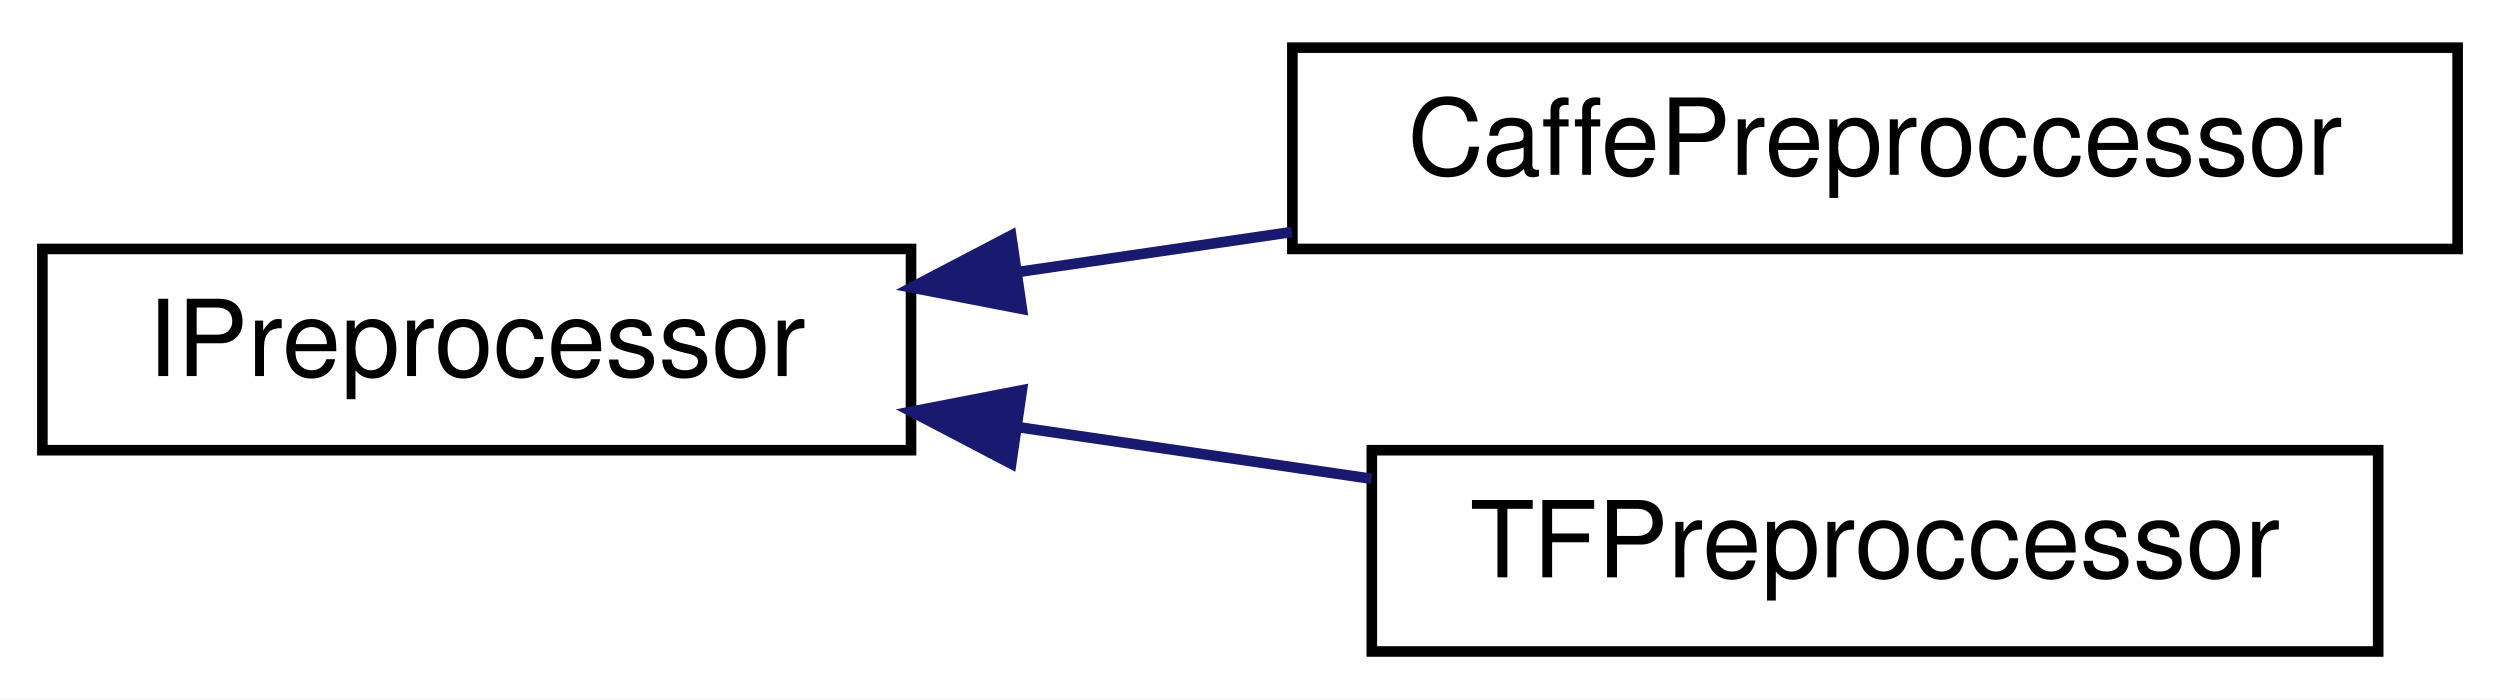
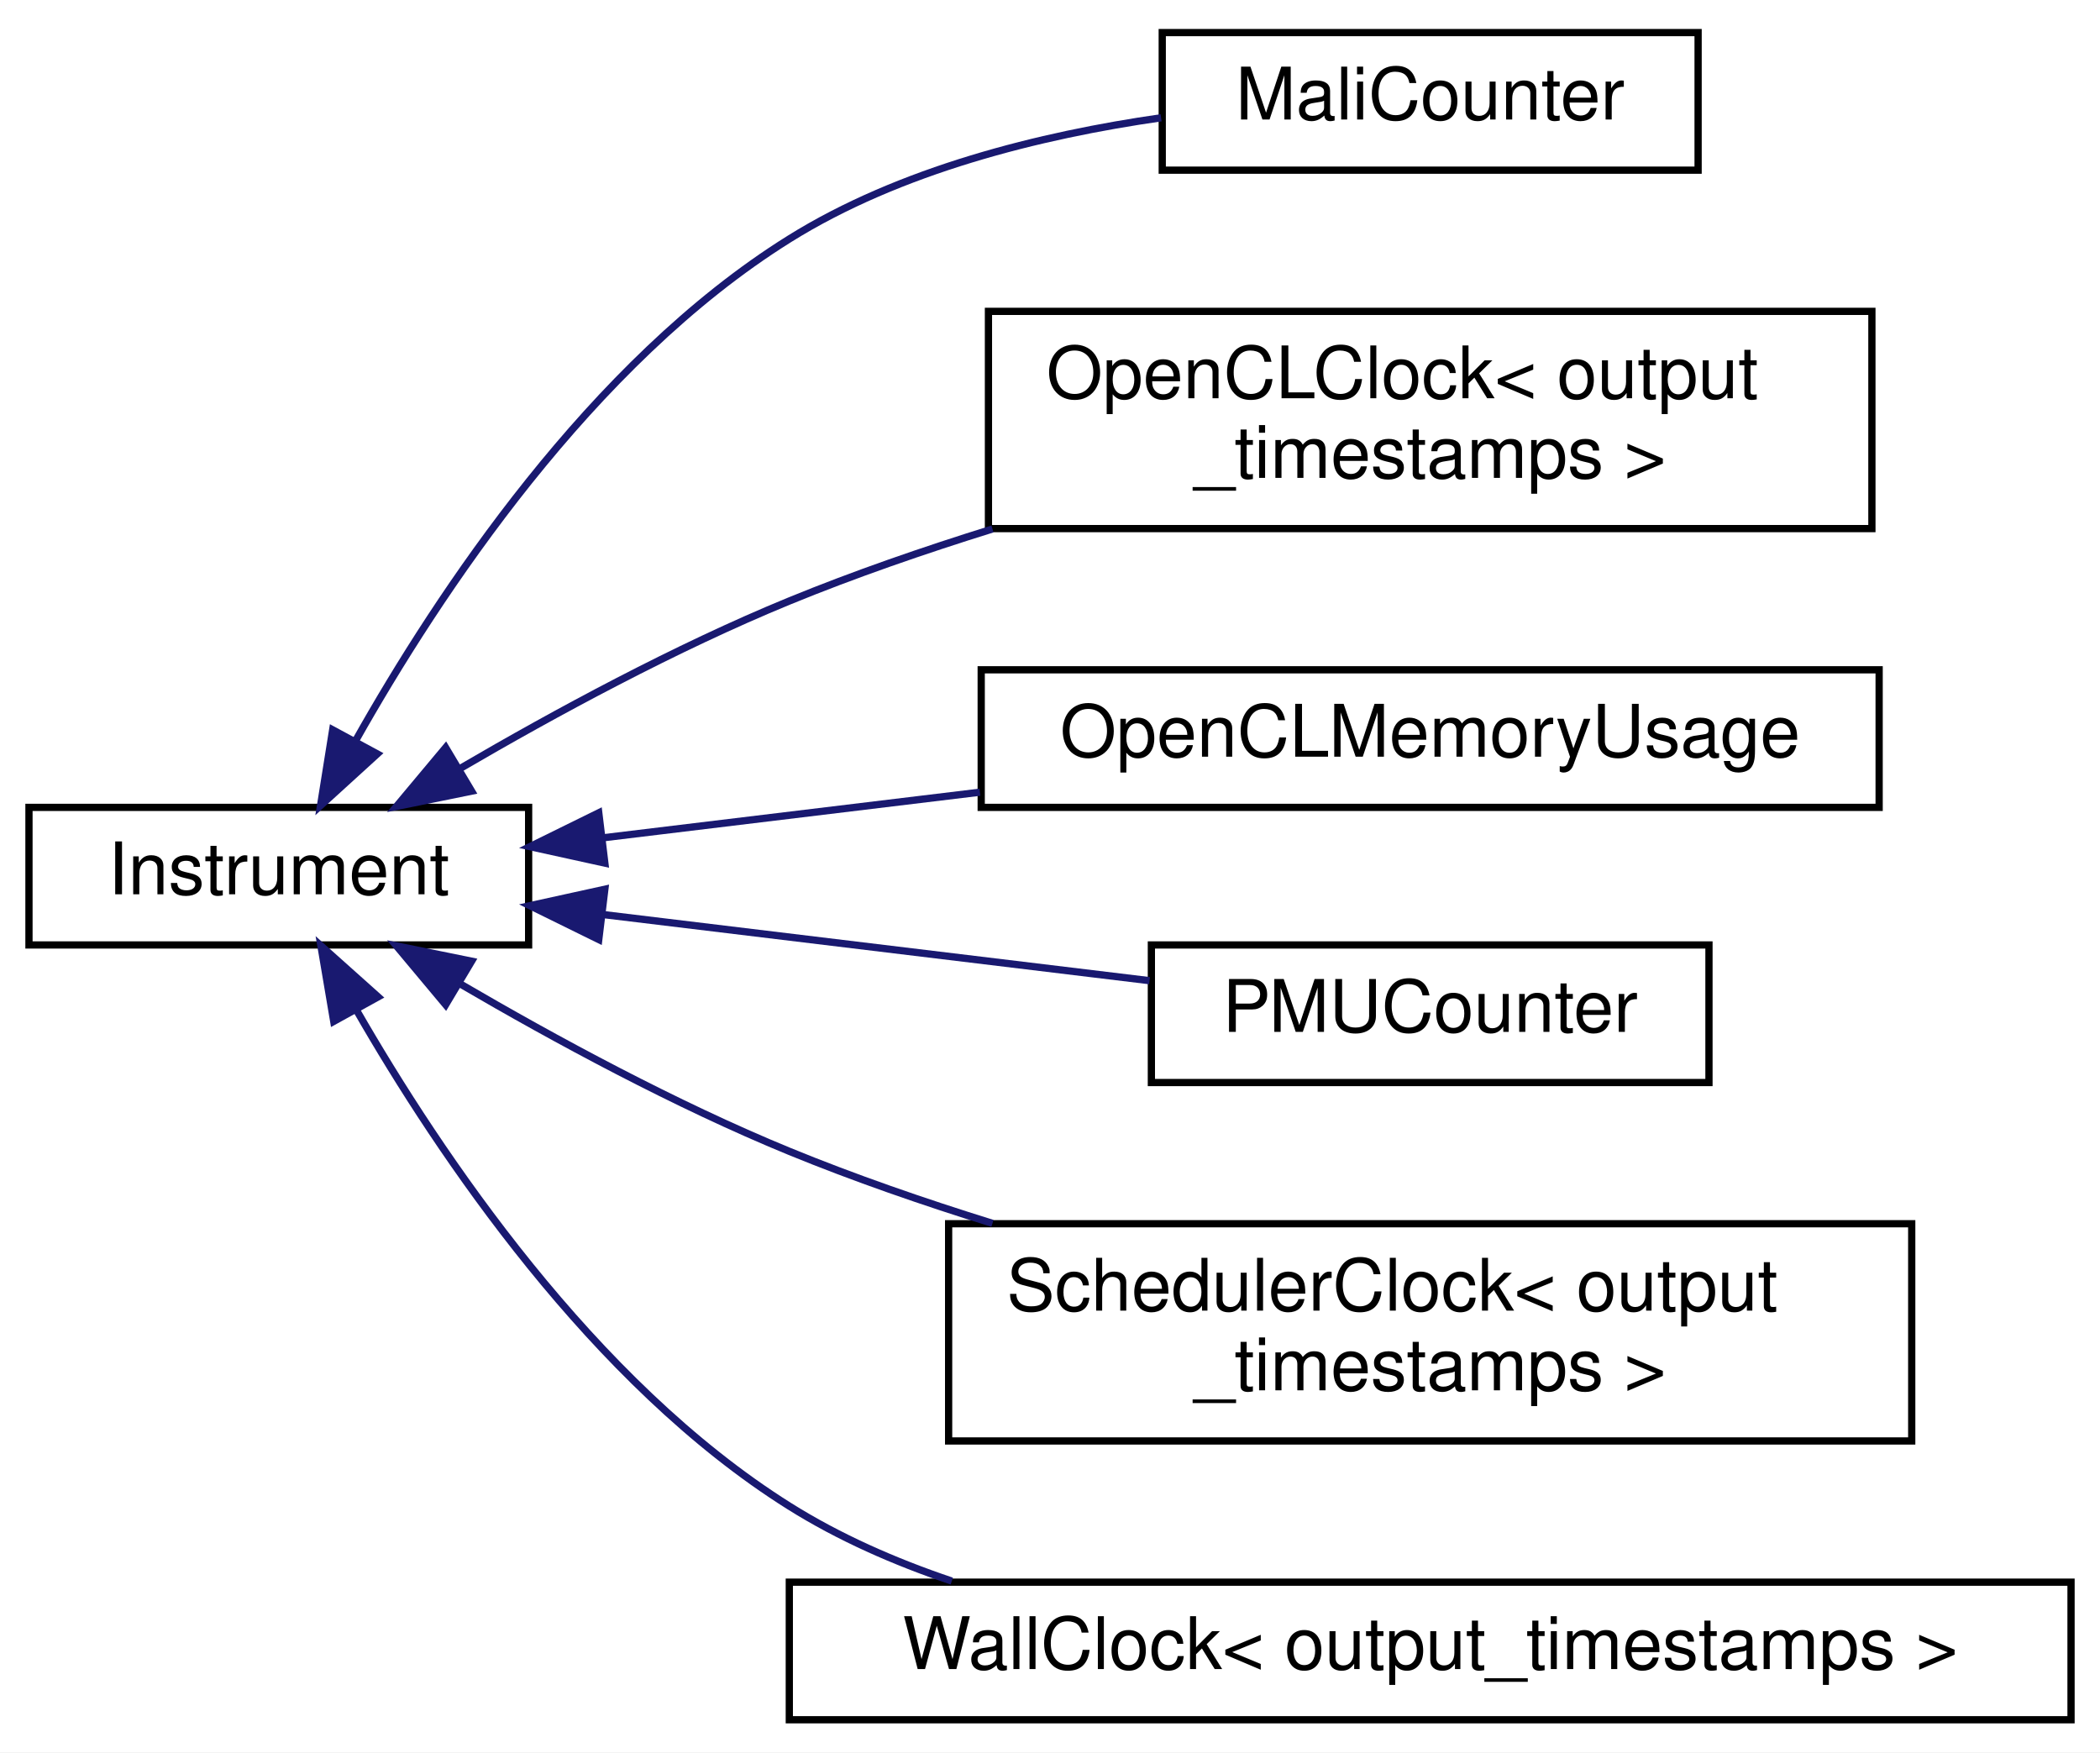
- <svg xmlns="http://www.w3.org/2000/svg" xmlns:xlink="http://www.w3.org/1999/xlink" width="236pt" height="66pt" viewBox="0.00 0.00 236.00 66.00">
-   <g id="graph0" class="graph" transform="scale(1 1) rotate(0) translate(4 62)">
-     <polygon fill="white" stroke="none" points="-4,4 -4,-62 232,-62 232,4 -4,4" />
+ <svg xmlns="http://www.w3.org/2000/svg" xmlns:xlink="http://www.w3.org/1999/xlink" width="290pt" height="242pt" viewBox="0.00 0.00 290.00 242.00">
+   <g id="graph0" class="graph" transform="scale(1 1) rotate(0) translate(4 238)">
+     <polygon fill="white" stroke="none" points="-4,4 -4,-238 286,-238 286,4 -4,4" />
    <g id="node1" class="node">
      <g id="a_node1">
-         <a xlink:href="classarm__compute_1_1graph__utils_1_1_i_preprocessor.xhtml" target="_top" xlink:title="Preprocessor interface.">
-           <polygon fill="white" stroke="black" points="0,-19.5 0,-38.5 82,-38.5 82,-19.5 0,-19.5" />
-           <text text-anchor="middle" x="41" y="-26.5" font-family="Helvetica,sans-Serif" font-size="10.00">IPreprocessor</text>
+         <a xlink:href="classarm__compute_1_1test_1_1framework_1_1_instrument.xhtml" target="_top" xlink:title="Interface for classes that can be used to measure performance.">
+           <polygon fill="white" stroke="black" points="0,-107.5 0,-126.5 69,-126.5 69,-107.5 0,-107.5" />
+           <text text-anchor="middle" x="34.5" y="-114.5" font-family="Helvetica,sans-Serif" font-size="10.00">Instrument</text>
        </a>
      </g>
    </g>
    <g id="node2" class="node">
      <g id="a_node2">
-         <a xlink:href="classarm__compute_1_1graph__utils_1_1_caffe_preproccessor.xhtml" target="_top" xlink:title="Caffe preproccessor.">
-           <polygon fill="white" stroke="black" points="118,-38.5 118,-57.5 228,-57.5 228,-38.5 118,-38.5" />
-           <text text-anchor="middle" x="173" y="-45.5" font-family="Helvetica,sans-Serif" font-size="10.00">CaffePreproccessor</text>
+         <a xlink:href="classarm__compute_1_1test_1_1framework_1_1_mali_counter.xhtml" target="_top" xlink:title="Instrument implementation for mali hw counters.">
+           <polygon fill="white" stroke="black" points="156.5,-214.5 156.5,-233.5 230.5,-233.5 230.5,-214.5 156.5,-214.5" />
+           <text text-anchor="middle" x="193.5" y="-221.5" font-family="Helvetica,sans-Serif" font-size="10.00">MaliCounter</text>
        </a>
      </g>
    </g>
    <g id="edge1" class="edge">
-       <path fill="none" stroke="midnightblue" d="M92.157,-36.331C100.608,-37.566 109.412,-38.852 117.957,-40.101" />
-       <polygon fill="midnightblue" stroke="midnightblue" points="92.466,-32.839 82.065,-34.856 91.454,-39.765 92.466,-32.839" />
+       <path fill="none" stroke="midnightblue" d="M45.094,-135.688C56.538,-156.02 77.61,-187.901 105,-205 120.296,-214.549 139.696,-219.345 156.34,-221.735" />
+       <polygon fill="midnightblue" stroke="midnightblue" points="48.098,-133.884 40.265,-126.75 41.94,-137.212 48.098,-133.884" />
    </g>
    <g id="node3" class="node">
      <g id="a_node3">
-         <a xlink:href="classarm__compute_1_1graph__utils_1_1_t_f_preproccessor.xhtml" target="_top" xlink:title="TF preproccessor.">
-           <polygon fill="white" stroke="black" points="125.5,-0.5 125.5,-19.5 220.5,-19.5 220.5,-0.5 125.5,-0.5" />
-           <text text-anchor="middle" x="173" y="-7.5" font-family="Helvetica,sans-Serif" font-size="10.00">TFPreproccessor</text>
+         <a xlink:href="classarm__compute_1_1test_1_1framework_1_1_open_c_l_clock.xhtml" target="_top" xlink:title="Instrument creating measurements based on the information returned by clGetEventProfilingInfo for eac...">
+           <polygon fill="white" stroke="black" points="132.5,-165 132.5,-195 254.5,-195 254.5,-165 132.5,-165" />
+           <text text-anchor="start" x="140.5" y="-183" font-family="Helvetica,sans-Serif" font-size="10.00">OpenCLClock&lt; output</text>
+           <text text-anchor="middle" x="193.5" y="-172" font-family="Helvetica,sans-Serif" font-size="10.00">_timestamps &gt;</text>
        </a>
      </g>
    </g>
    <g id="edge2" class="edge">
-       <path fill="none" stroke="midnightblue" d="M91.966,-21.697C102.976,-20.088 114.595,-18.39 125.463,-16.802" />
-       <polygon fill="midnightblue" stroke="midnightblue" points="91.454,-18.235 82.065,-23.144 92.466,-25.161 91.454,-18.235" />
+       <path fill="none" stroke="midnightblue" d="M59.576,-131.892C72.664,-139.539 89.336,-148.574 105,-155 113.916,-158.658 123.551,-161.992 133.056,-164.949" />
+       <polygon fill="midnightblue" stroke="midnightblue" points="61.127,-128.742 50.745,-126.626 57.542,-134.754 61.127,-128.742" />
+     </g>
+     <g id="node4" class="node">
+       <g id="a_node4">
+         <a xlink:href="classarm__compute_1_1test_1_1framework_1_1_open_c_l_memory_usage.xhtml" target="_top" xlink:title="Instrument collecting memory usage information for OpenCL.">
+           <polygon fill="white" stroke="black" points="131.5,-126.5 131.5,-145.5 255.5,-145.5 255.5,-126.5 131.5,-126.5" />
+           <text text-anchor="middle" x="193.5" y="-133.5" font-family="Helvetica,sans-Serif" font-size="10.00">OpenCLMemoryUsage</text>
+         </a>
+       </g>
+     </g>
+     <g id="edge3" class="edge">
+       <path fill="none" stroke="midnightblue" d="M79.369,-122.309C95.462,-124.257 113.985,-126.498 131.321,-128.596" />
+       <polygon fill="midnightblue" stroke="midnightblue" points="79.528,-118.803 69.18,-121.076 78.688,-125.752 79.528,-118.803" />
+     </g>
+     <g id="node5" class="node">
+       <g id="a_node5">
+         <a xlink:href="classarm__compute_1_1test_1_1framework_1_1_p_m_u_counter.xhtml" target="_top" xlink:title="Implementation of an instrument to count CPU cycles.">
+           <polygon fill="white" stroke="black" points="155,-88.5 155,-107.5 232,-107.5 232,-88.5 155,-88.5" />
+           <text text-anchor="middle" x="193.5" y="-95.5" font-family="Helvetica,sans-Serif" font-size="10.00">PMUCounter</text>
+         </a>
+       </g>
+     </g>
+     <g id="edge4" class="edge">
+       <path fill="none" stroke="midnightblue" d="M79.324,-111.696C103.039,-108.826 132.039,-105.317 154.746,-102.569" />
+       <polygon fill="midnightblue" stroke="midnightblue" points="78.688,-108.248 69.18,-112.924 79.528,-115.197 78.688,-108.248" />
+     </g>
+     <g id="node6" class="node">
+       <g id="a_node6">
+         <a xlink:href="classarm__compute_1_1test_1_1framework_1_1_scheduler_clock.xhtml" target="_top" xlink:title="Instrument creating measurements based on the information returned by clGetEventProfilingInfo for eac...">
+           <polygon fill="white" stroke="black" points="127,-39 127,-69 260,-69 260,-39 127,-39" />
+           <text text-anchor="start" x="135" y="-57" font-family="Helvetica,sans-Serif" font-size="10.00">SchedulerClock&lt; output</text>
+           <text text-anchor="middle" x="193.5" y="-46" font-family="Helvetica,sans-Serif" font-size="10.00">_timestamps &gt;</text>
+         </a>
+       </g>
+     </g>
+     <g id="edge5" class="edge">
+       <path fill="none" stroke="midnightblue" d="M59.576,-102.108C72.664,-94.46 89.336,-85.426 105,-79 113.916,-75.342 123.551,-72.008 133.056,-69.051" />
+       <polygon fill="midnightblue" stroke="midnightblue" points="57.542,-99.246 50.745,-107.374 61.127,-105.258 57.542,-99.246" />
+     </g>
+     <g id="node7" class="node">
+       <g id="a_node7">
+         <a xlink:href="classarm__compute_1_1test_1_1framework_1_1_wall_clock.xhtml" target="_top" xlink:title="Implementation of an instrument to measure elapsed wall-clock time in milliseconds.">
+           <polygon fill="white" stroke="black" points="105,-0.5 105,-19.5 282,-19.5 282,-0.5 105,-0.5" />
+           <text text-anchor="middle" x="193.5" y="-7.5" font-family="Helvetica,sans-Serif" font-size="10.00">WallClock&lt; output_timestamps &gt;</text>
+         </a>
+       </g>
+     </g>
+     <g id="edge6" class="edge">
+       <path fill="none" stroke="midnightblue" d="M45.182,-98.579C56.704,-78.527 77.846,-47.052 105,-30 111.862,-25.691 119.547,-22.307 127.437,-19.65" />
+       <polygon fill="midnightblue" stroke="midnightblue" points="42.086,-96.946 40.315,-107.392 48.214,-100.33 42.086,-96.946" />
    </g>
  </g>
</svg>
